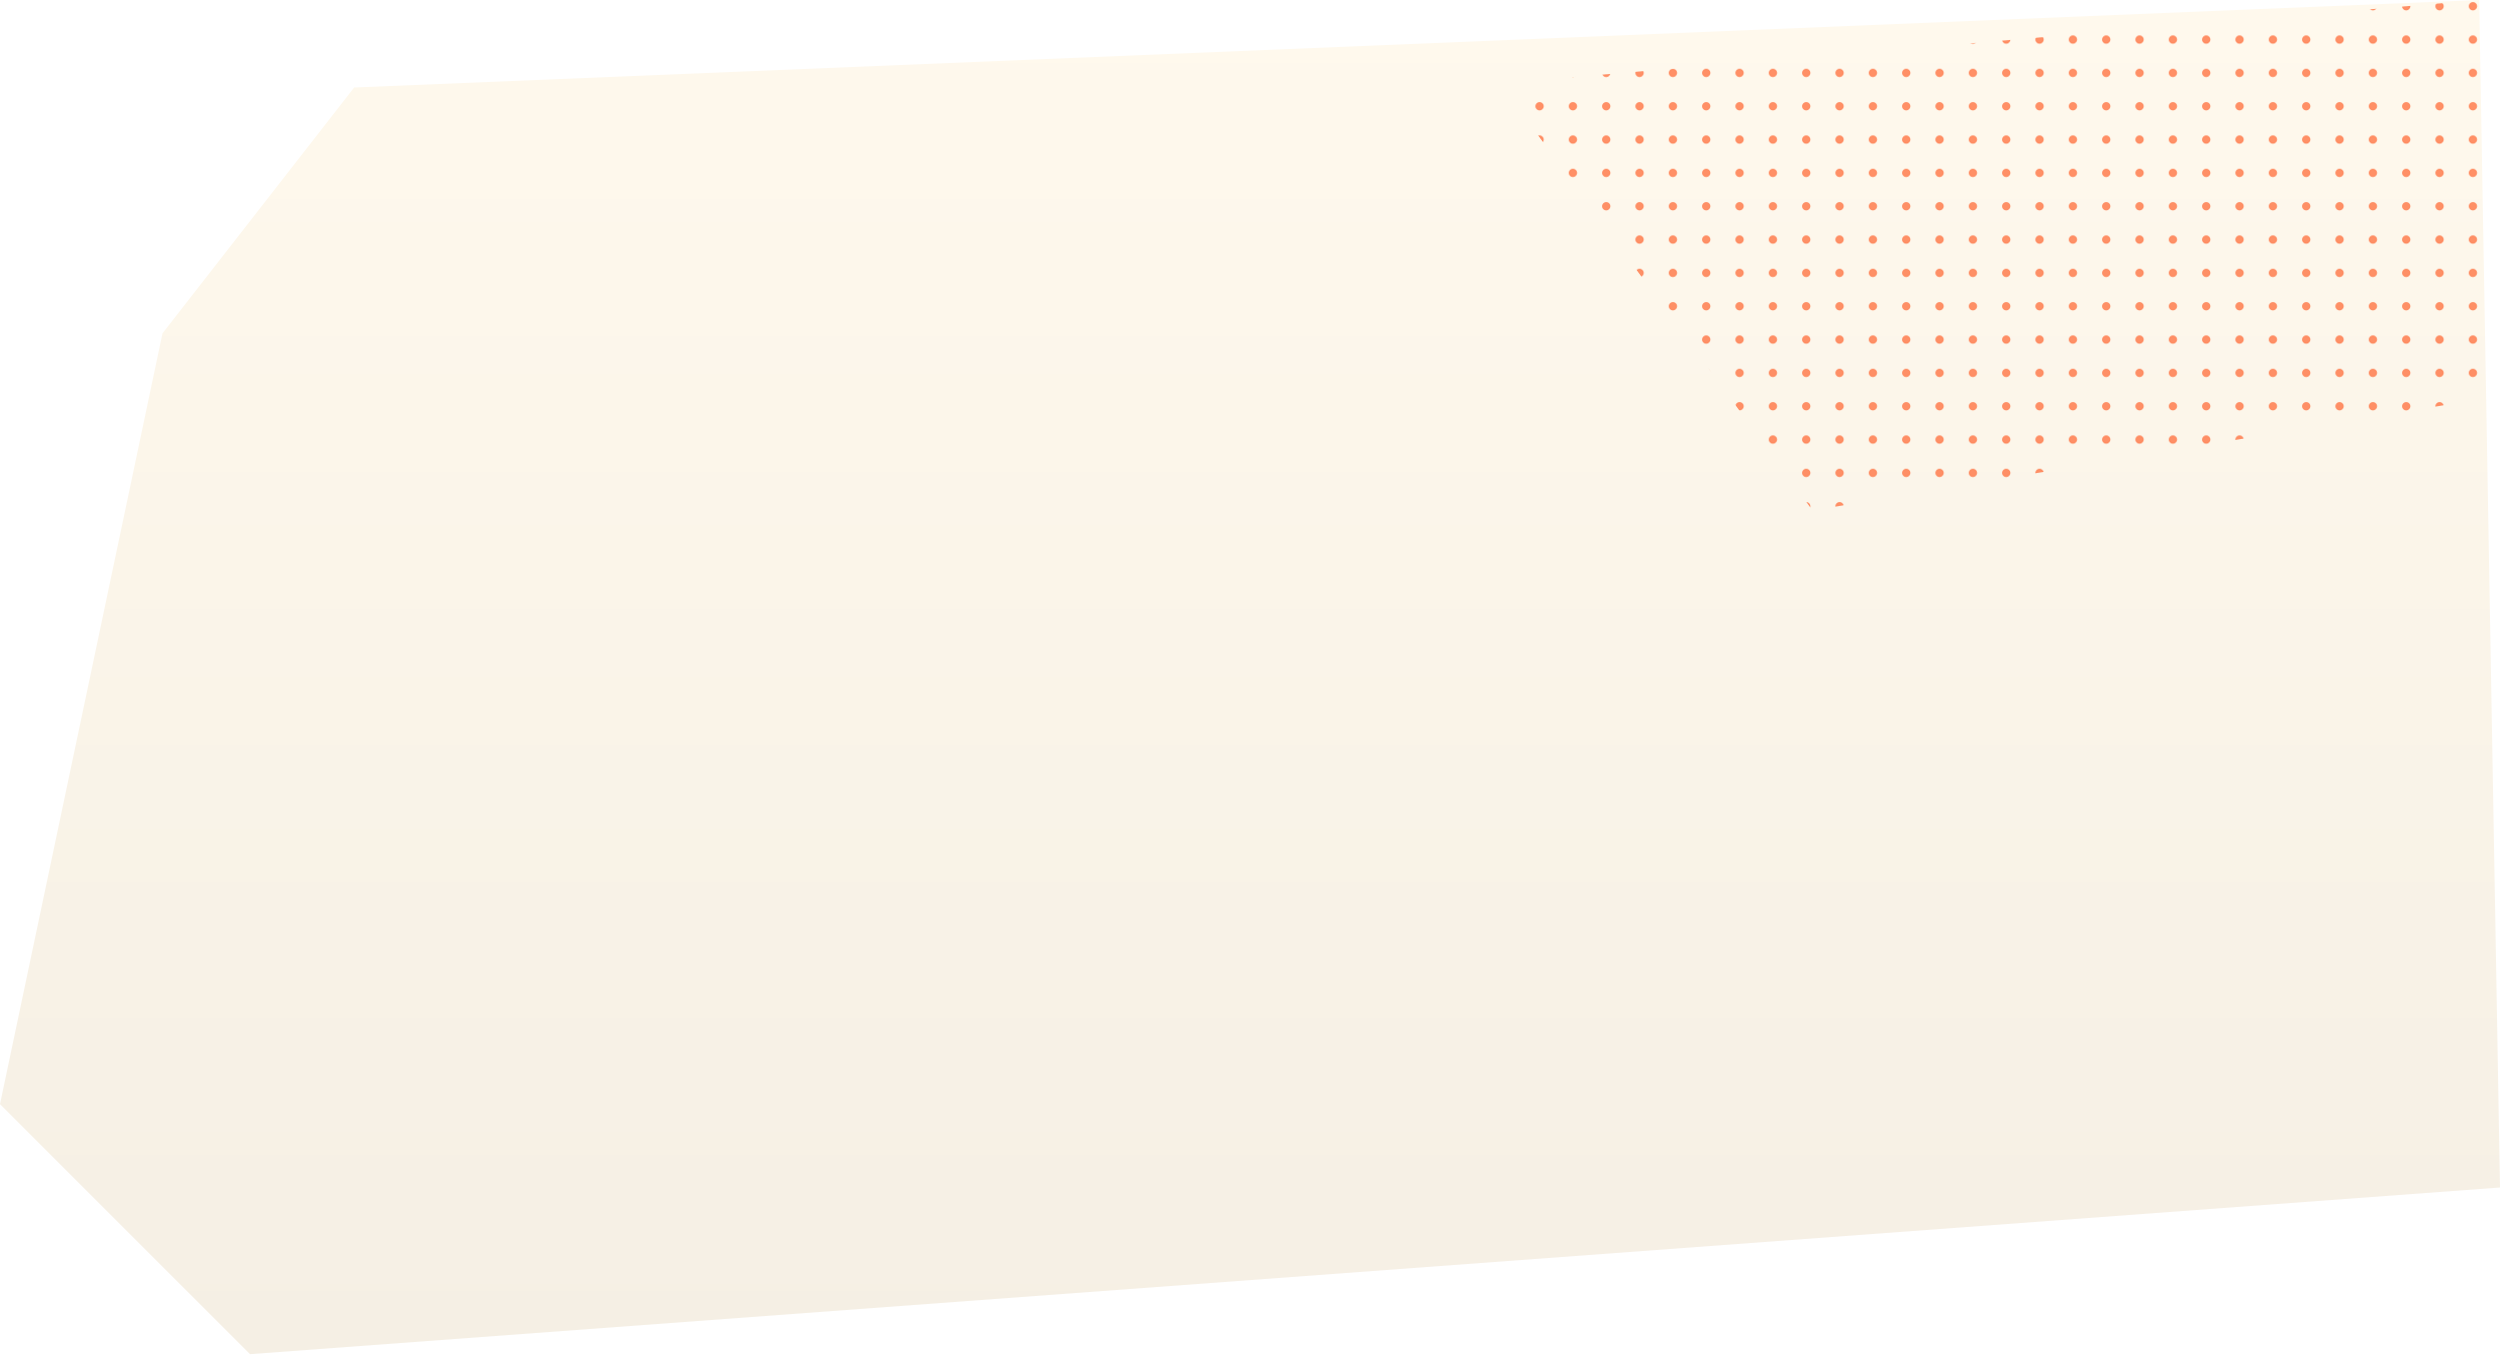
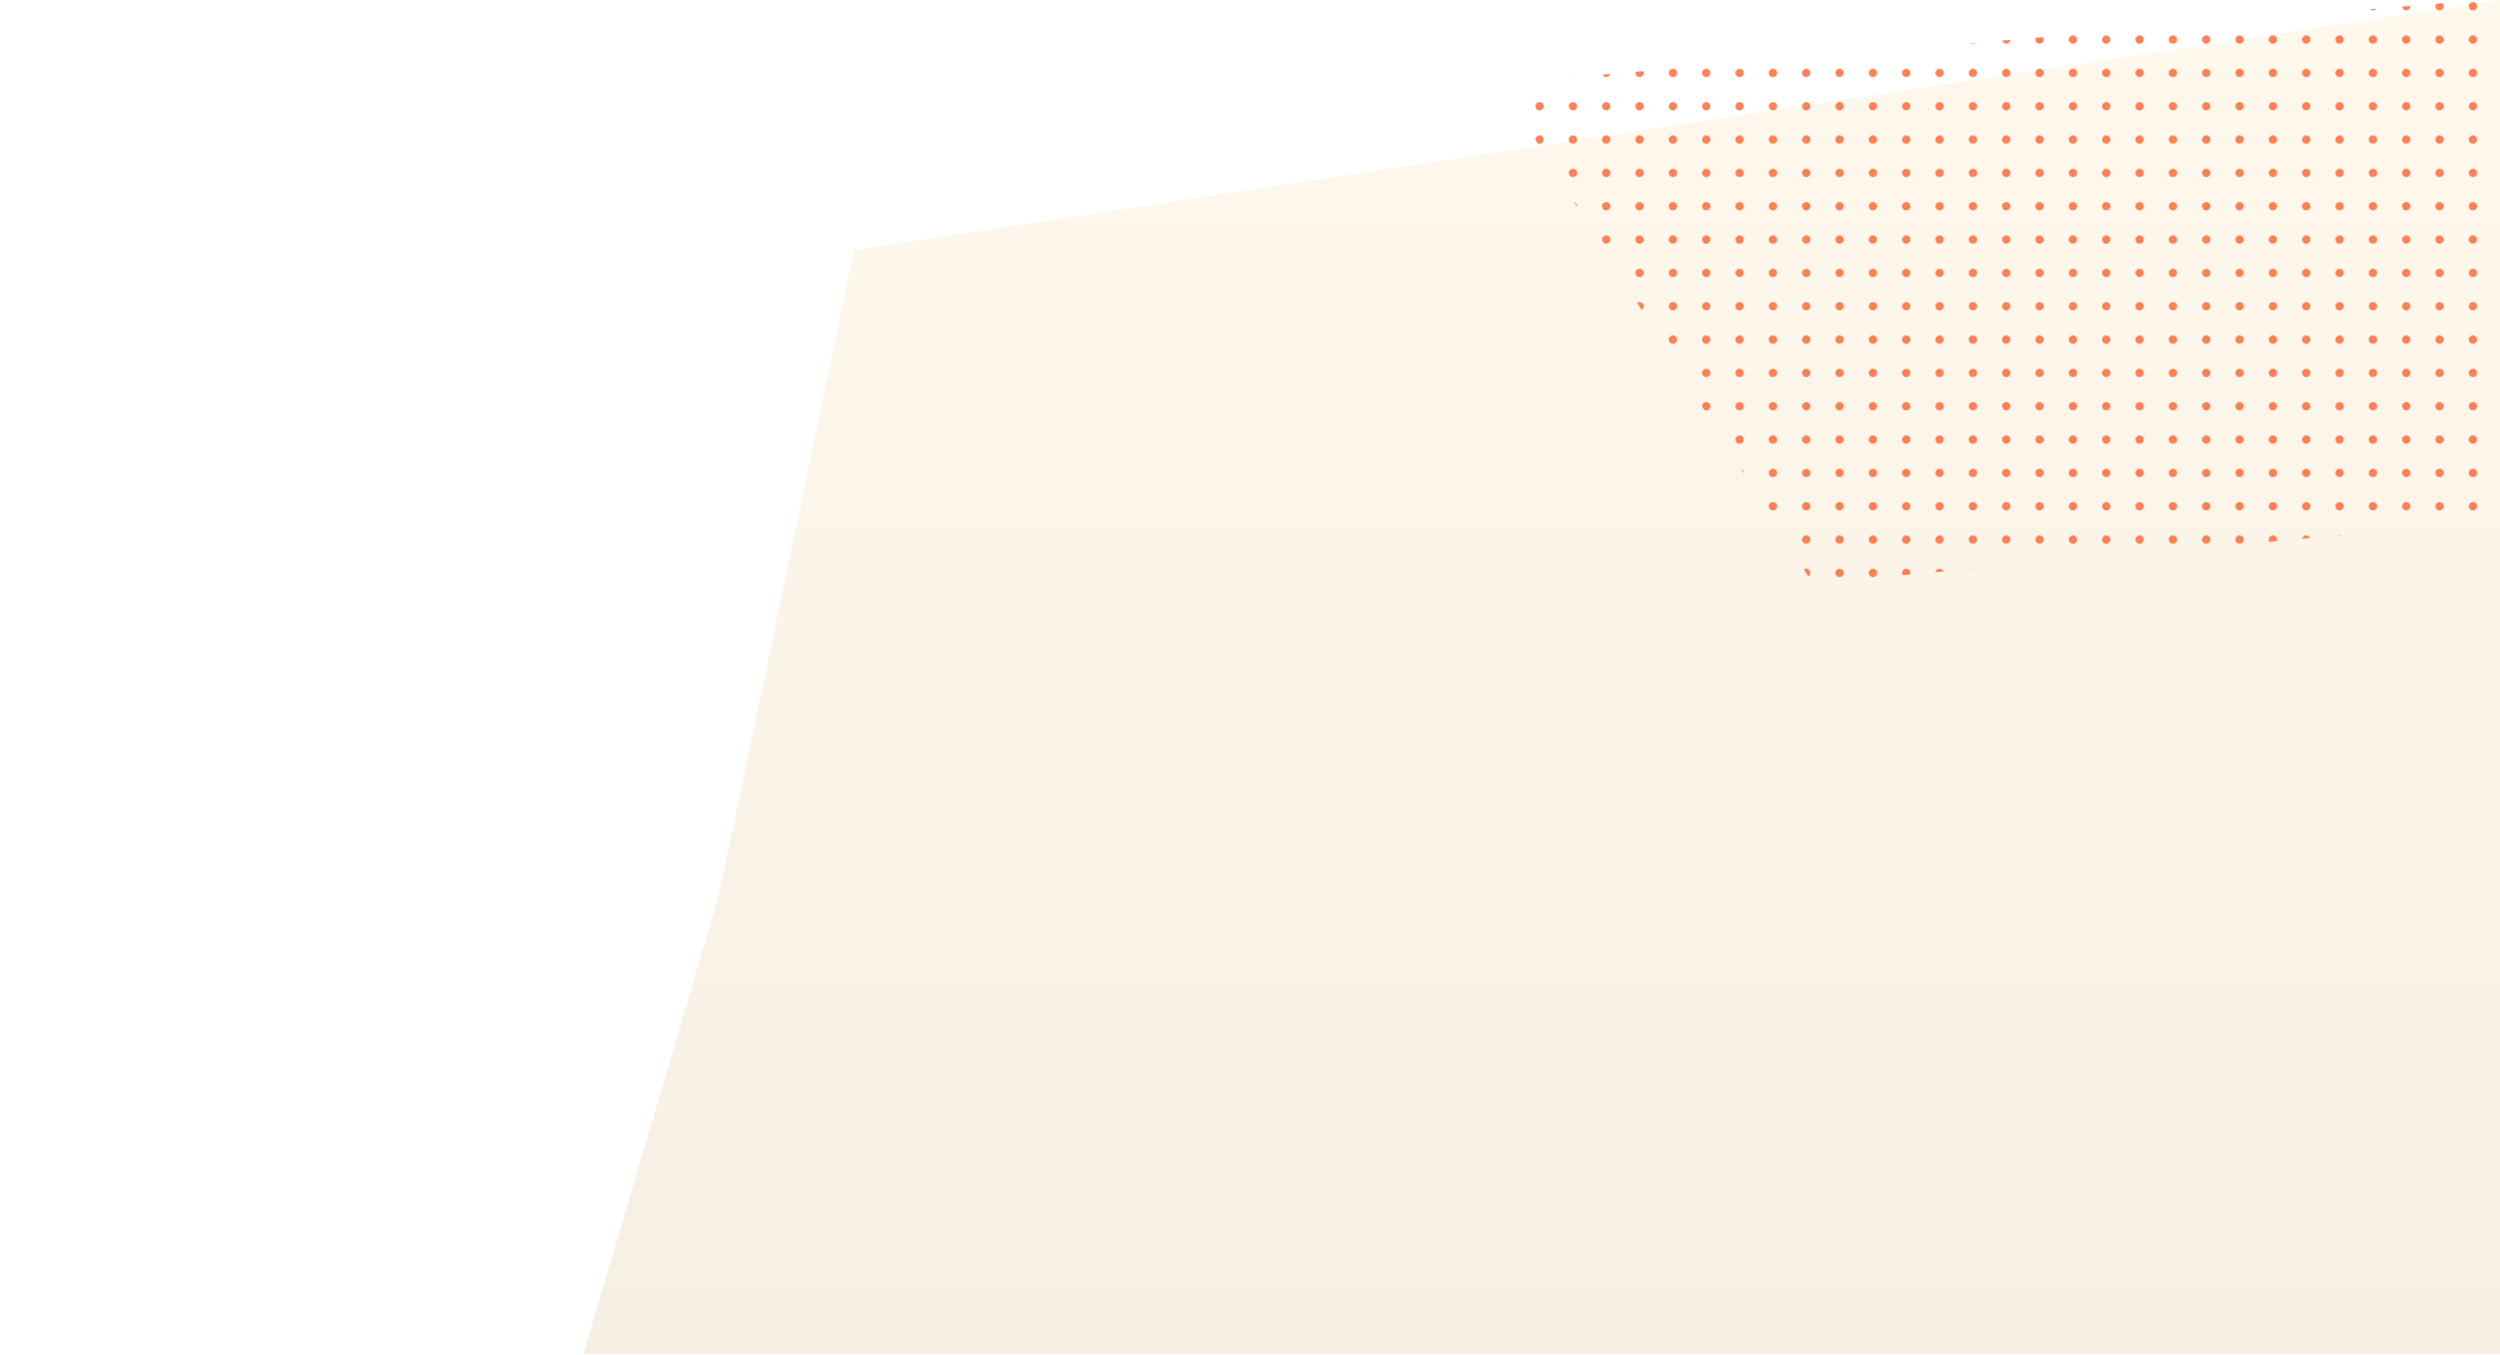
<svg xmlns="http://www.w3.org/2000/svg" viewBox="0 0 1200 650">
  <defs>
    <linearGradient id="p" x2="0" y2="1">
      <stop stop-color="#FFF9ED" />
      <stop offset="1" stop-color="#F5EFE4" />
    </linearGradient>
    <pattern id="d" width="16" height="16" patternUnits="userSpaceOnUse">
-       <circle cx="3" cy="3" r="2" fill="#FF642E" opacity=".7" />
+       <circle cx="3" cy="3" r="2" fill="#FF642E" opacity=".8" />
    </pattern>
  </defs>
-   <path d="M170 42 1190 0 1200 570 120 650 0 530 78 160Z" fill="url(#p)" />
-   <path d="M720 40 1190 0 1200 190 870 245Z" fill="url(#d)" />
+   <path d="M410 120 1200 0 1200 650 280 650 345 430Z" fill="url(#p)" />
+   <path d="M720 40 1190 0 1200 250 870 280Z" fill="url(#d)" />
</svg>
